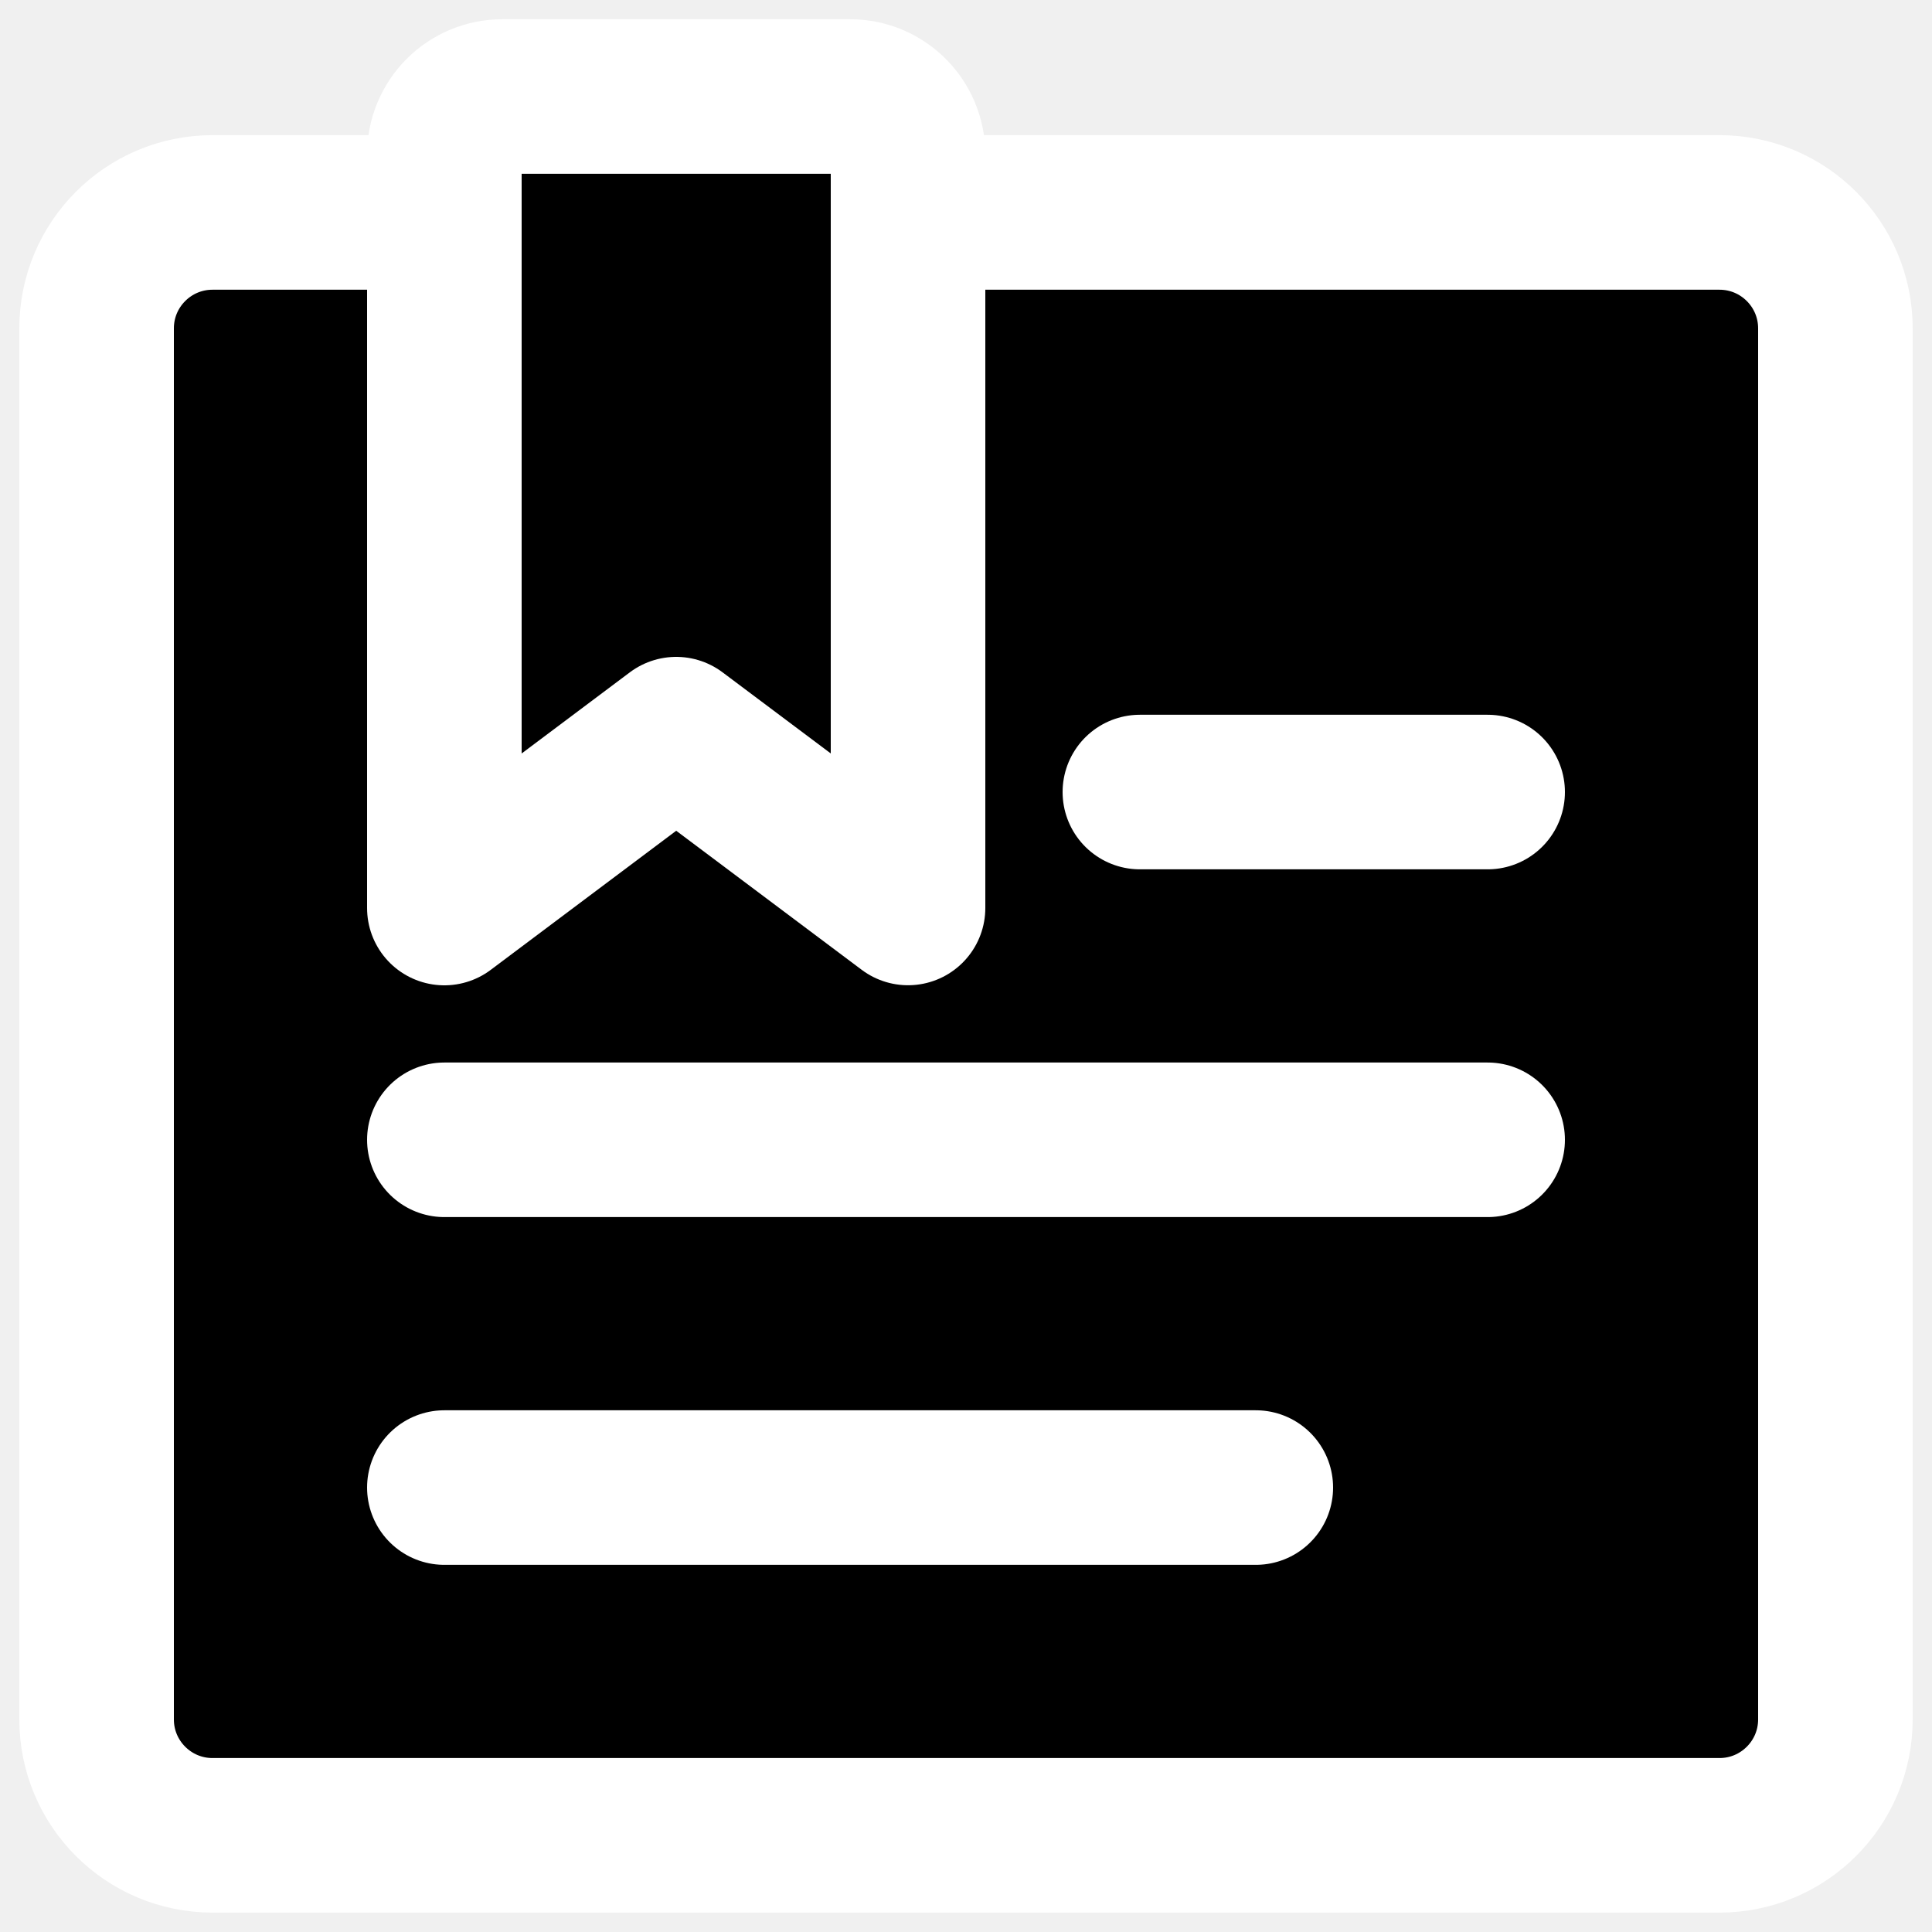
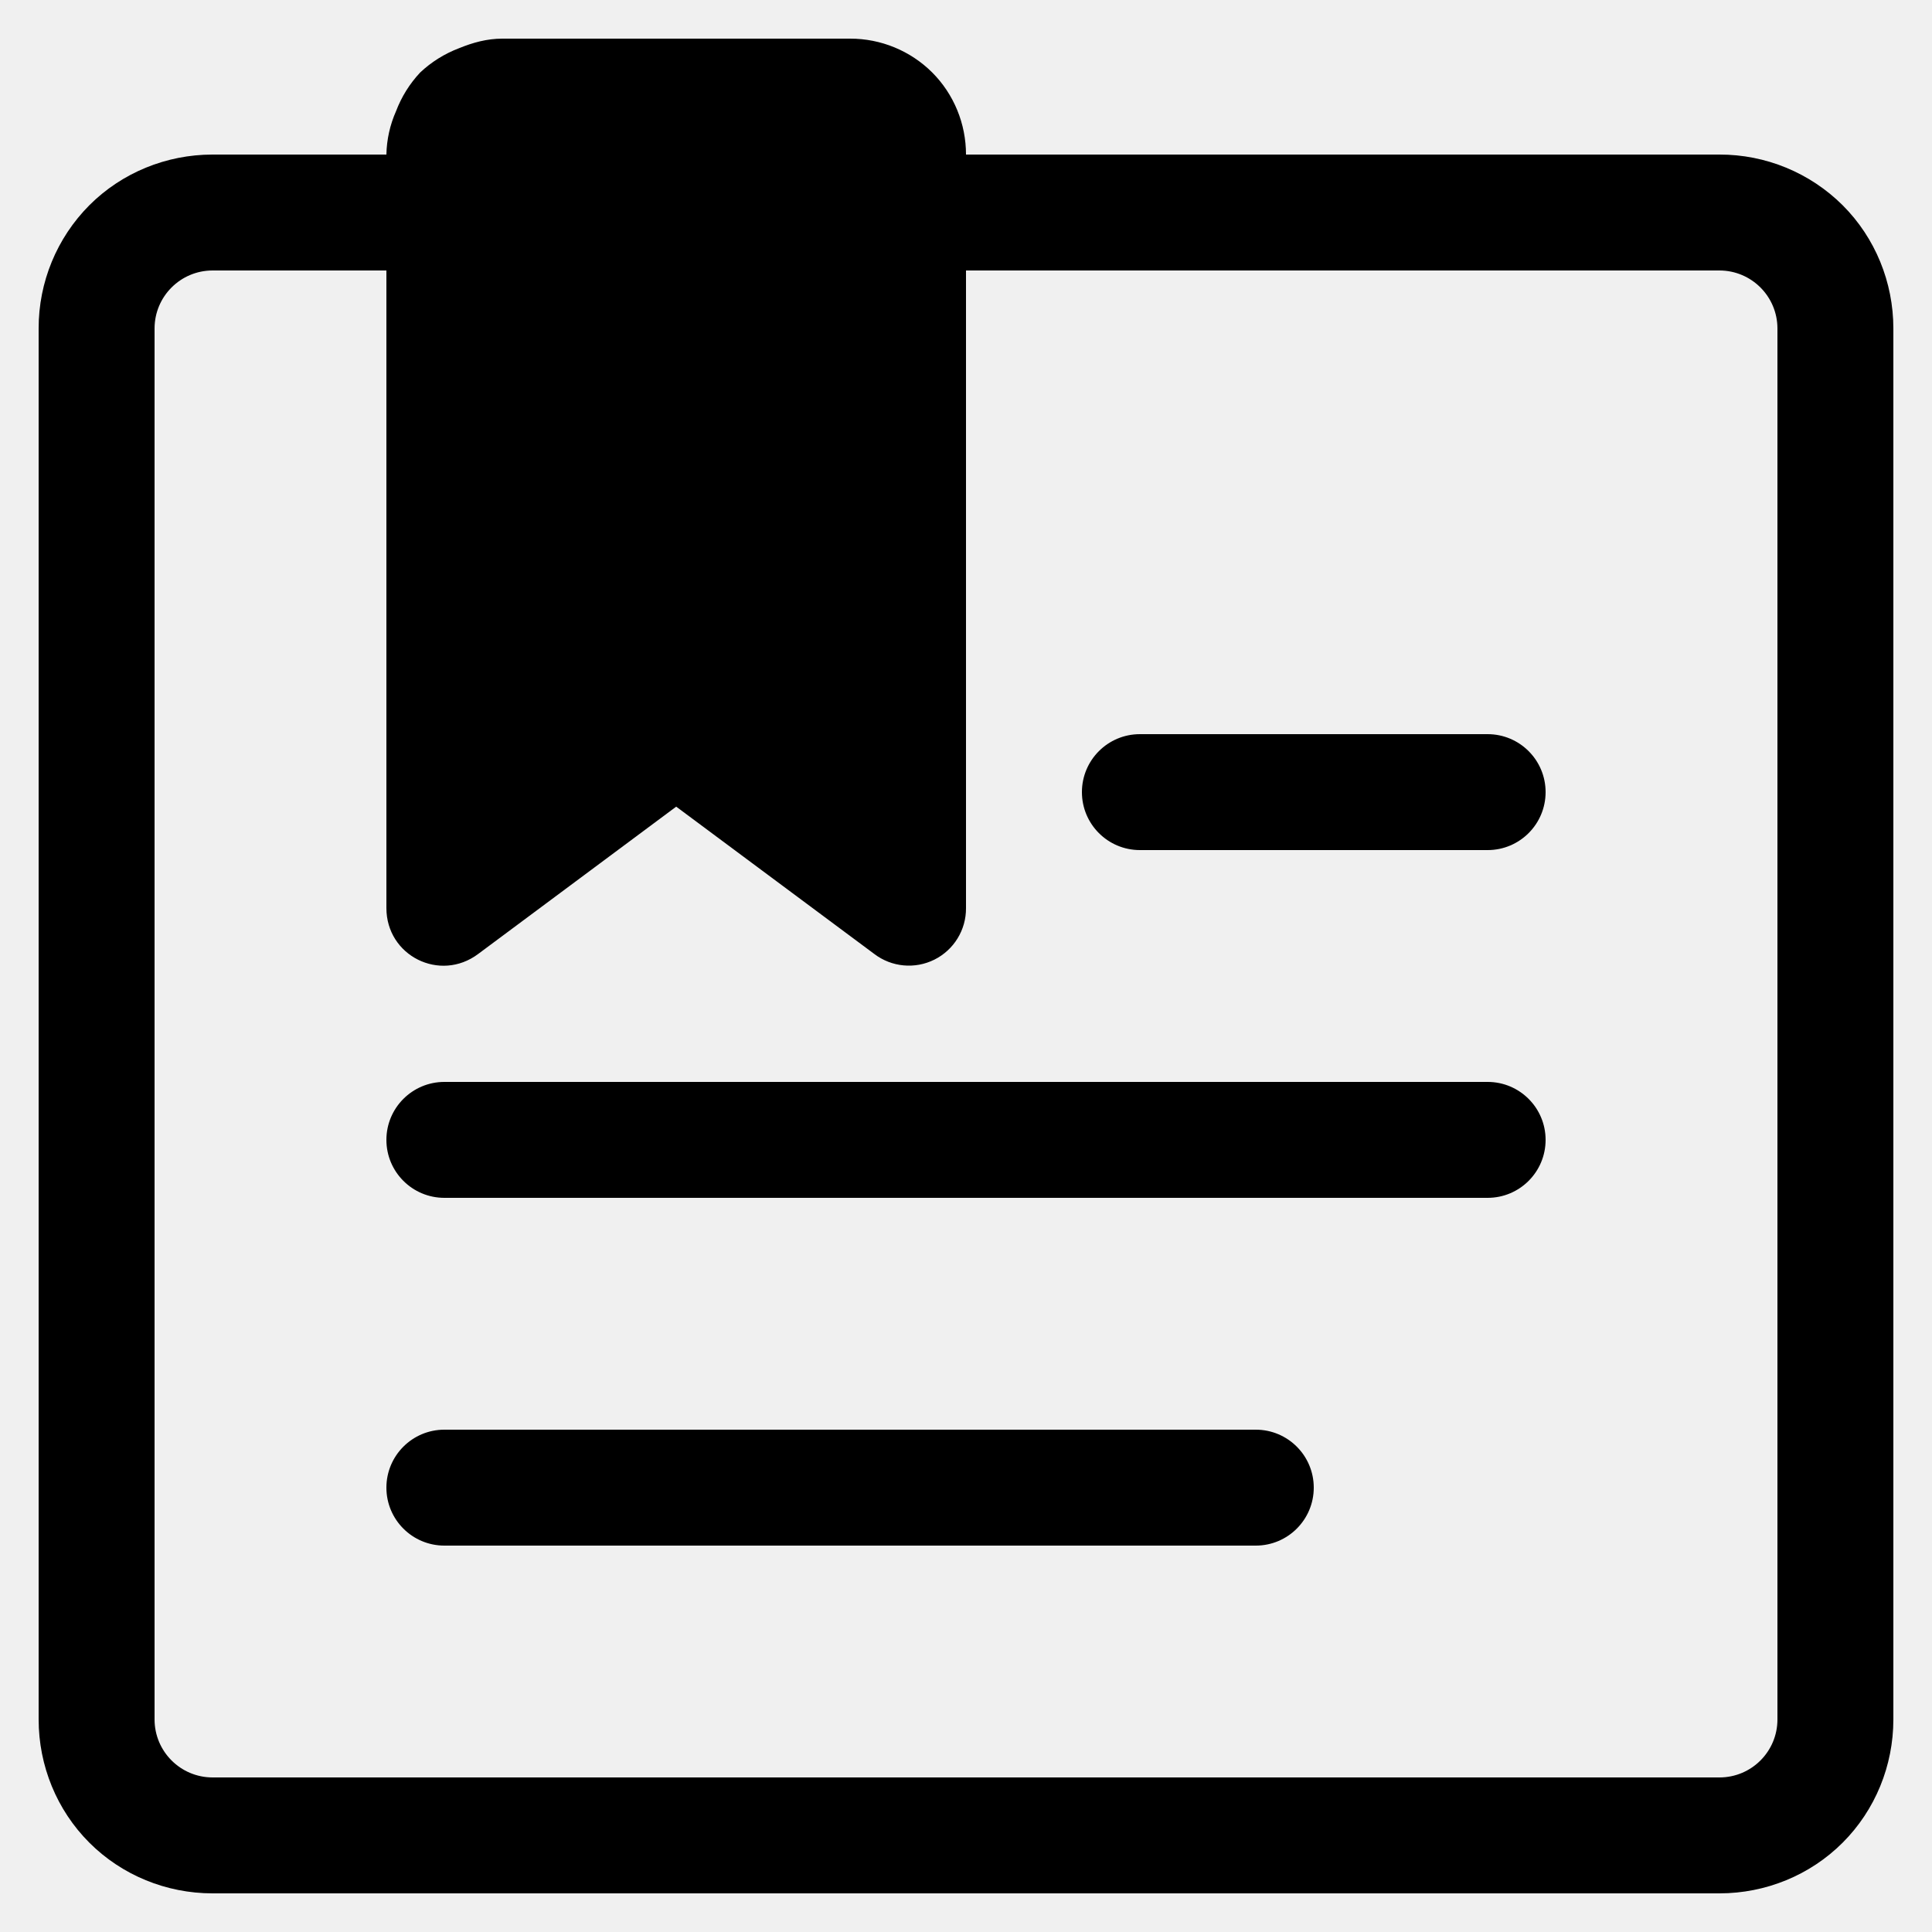
<svg viewBox="0 0 25 25" fill="currentColor" aria-hidden="true">
-   <path stroke="#fff" stroke-linecap="round" stroke-linejoin="round" stroke-width="2" d="M5.75 2.749h-3a1.5 1.5 0 0 0-1.5 1.5v18a1.5 1.5 0 0 0 1.5 1.5h19.5a1.5 1.5 0 0 0 1.5-1.5v-18a1.5 1.5 0 0 0-1.5-1.5h-10.5" />
-   <path stroke="#fff" stroke-linecap="round" stroke-linejoin="round" stroke-width="2" d="m11.75 11.749-3-2.249-3 2.25V2a.75.75 0 0 1 .75-.751H11a.75.75 0 0 1 .75.75v9.75Z" />
-   <path stroke="#fff" stroke-linecap="round" stroke-linejoin="round" stroke-width="2" d="M5.75 19.249h10.5M5.75 14.749h13.5M19.25 10.249h-4.5" />
+   <path fill-rule="evenodd" d="M6.5.5c-.197 0-.38.05-.563.125a1.52 1.52 0 0 0-.5.313 1.52 1.52 0 0 0-.312.5A1.452 1.452 0 0 0 5 2H2.75c-.597 0-1.172.234-1.594.656A2.254 2.254 0 0 0 .5 4.25v18c0 .597.234 1.172.656 1.594.422.422.997.656 1.594.656h19.5c.597 0 1.172-.234 1.594-.656.422-.422.656-.997.656-1.594v-18c0-.597-.234-1.172-.656-1.594A2.254 2.254 0 0 0 22.25 2H12.5c0-.398-.156-.781-.438-1.063A1.502 1.502 0 0 0 11 .5H6.5Zm-3.75 3H5v8.25c0 .618.693.965 1.188.594l2.562-1.906 2.563 1.906a.739.739 0 0 0 1.187-.594V3.5h9.75a.751.751 0 0 1 .75.75v18a.75.75 0 0 1-.75.75H2.75a.751.751 0 0 1-.75-.75v-18a.751.751 0 0 1 .75-.75Z" />
+   <path fill-rule="evenodd" d="M5.75 18.5a.75.75 0 0 0 0 1.5h10.5a.75.75 0 0 0 0-1.5H5.75ZM5.75 14a.75.75 0 0 0 0 1.5h13.5a.75.75 0 0 0 0-1.5H5.75ZM14.75 9.5a.75.75 0 0 0 0 1.5h4.5a.75.75 0 0 0 0-1.5h-4.5Z" />
</svg>
